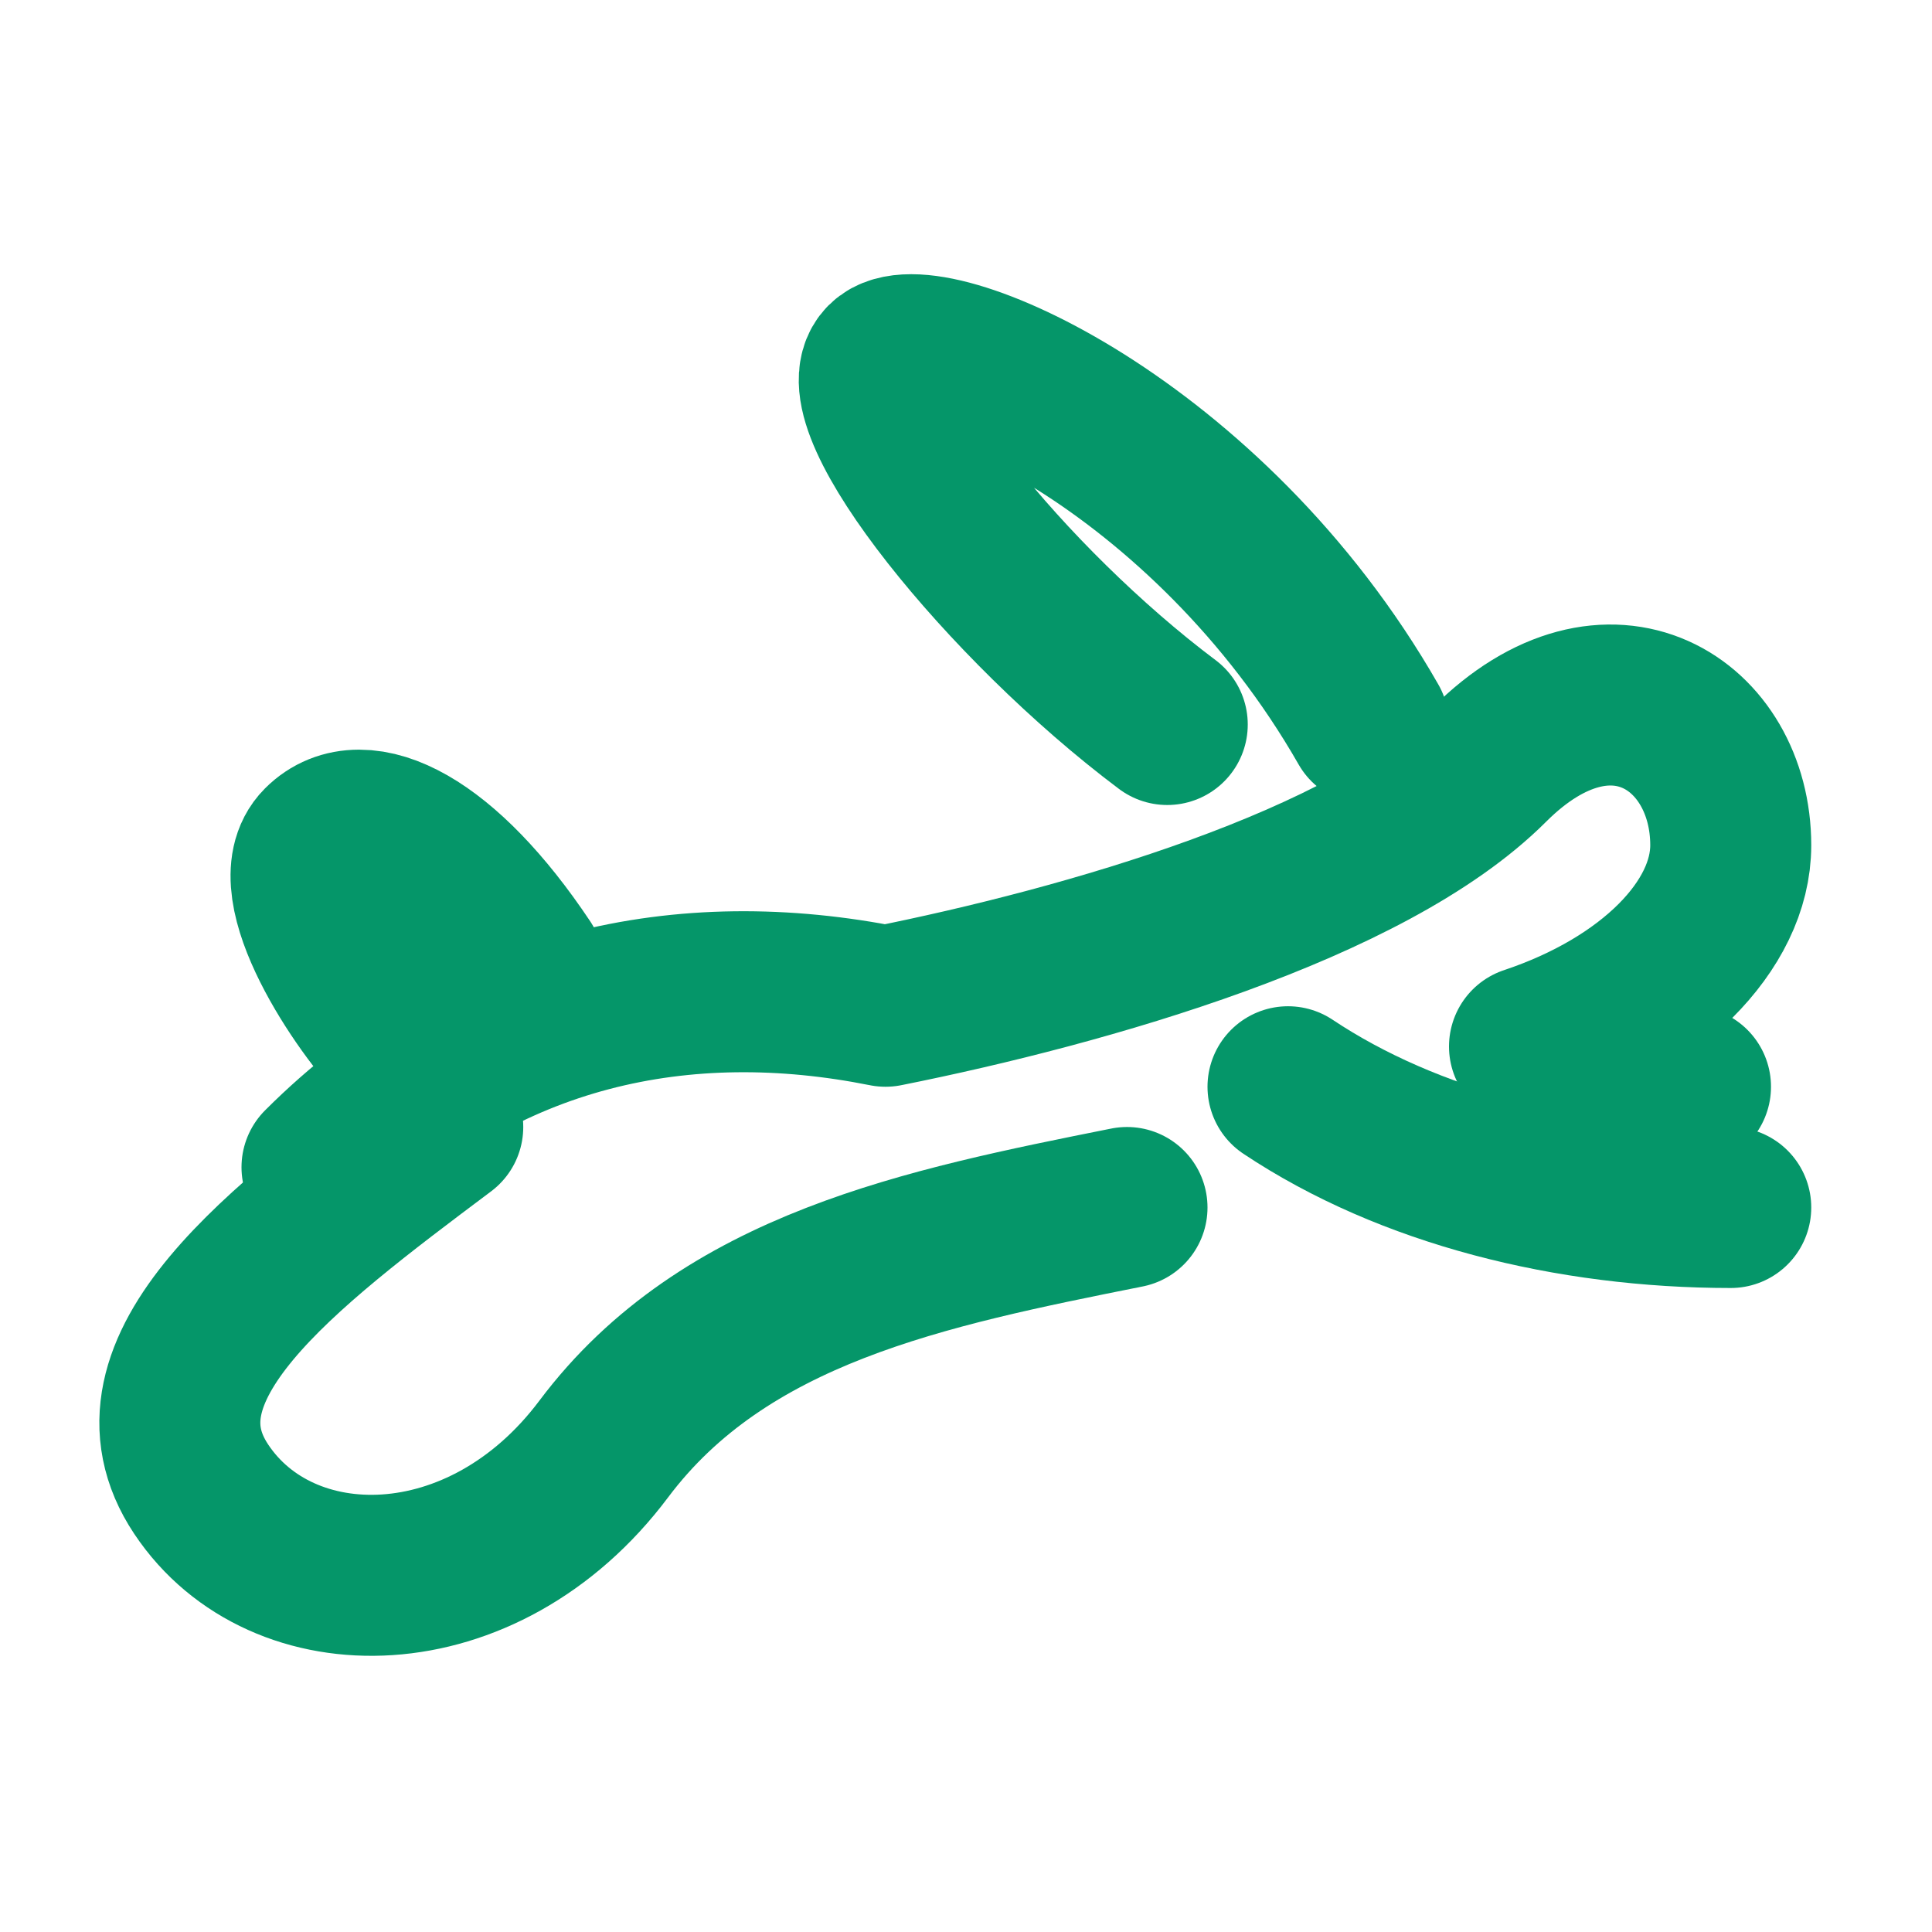
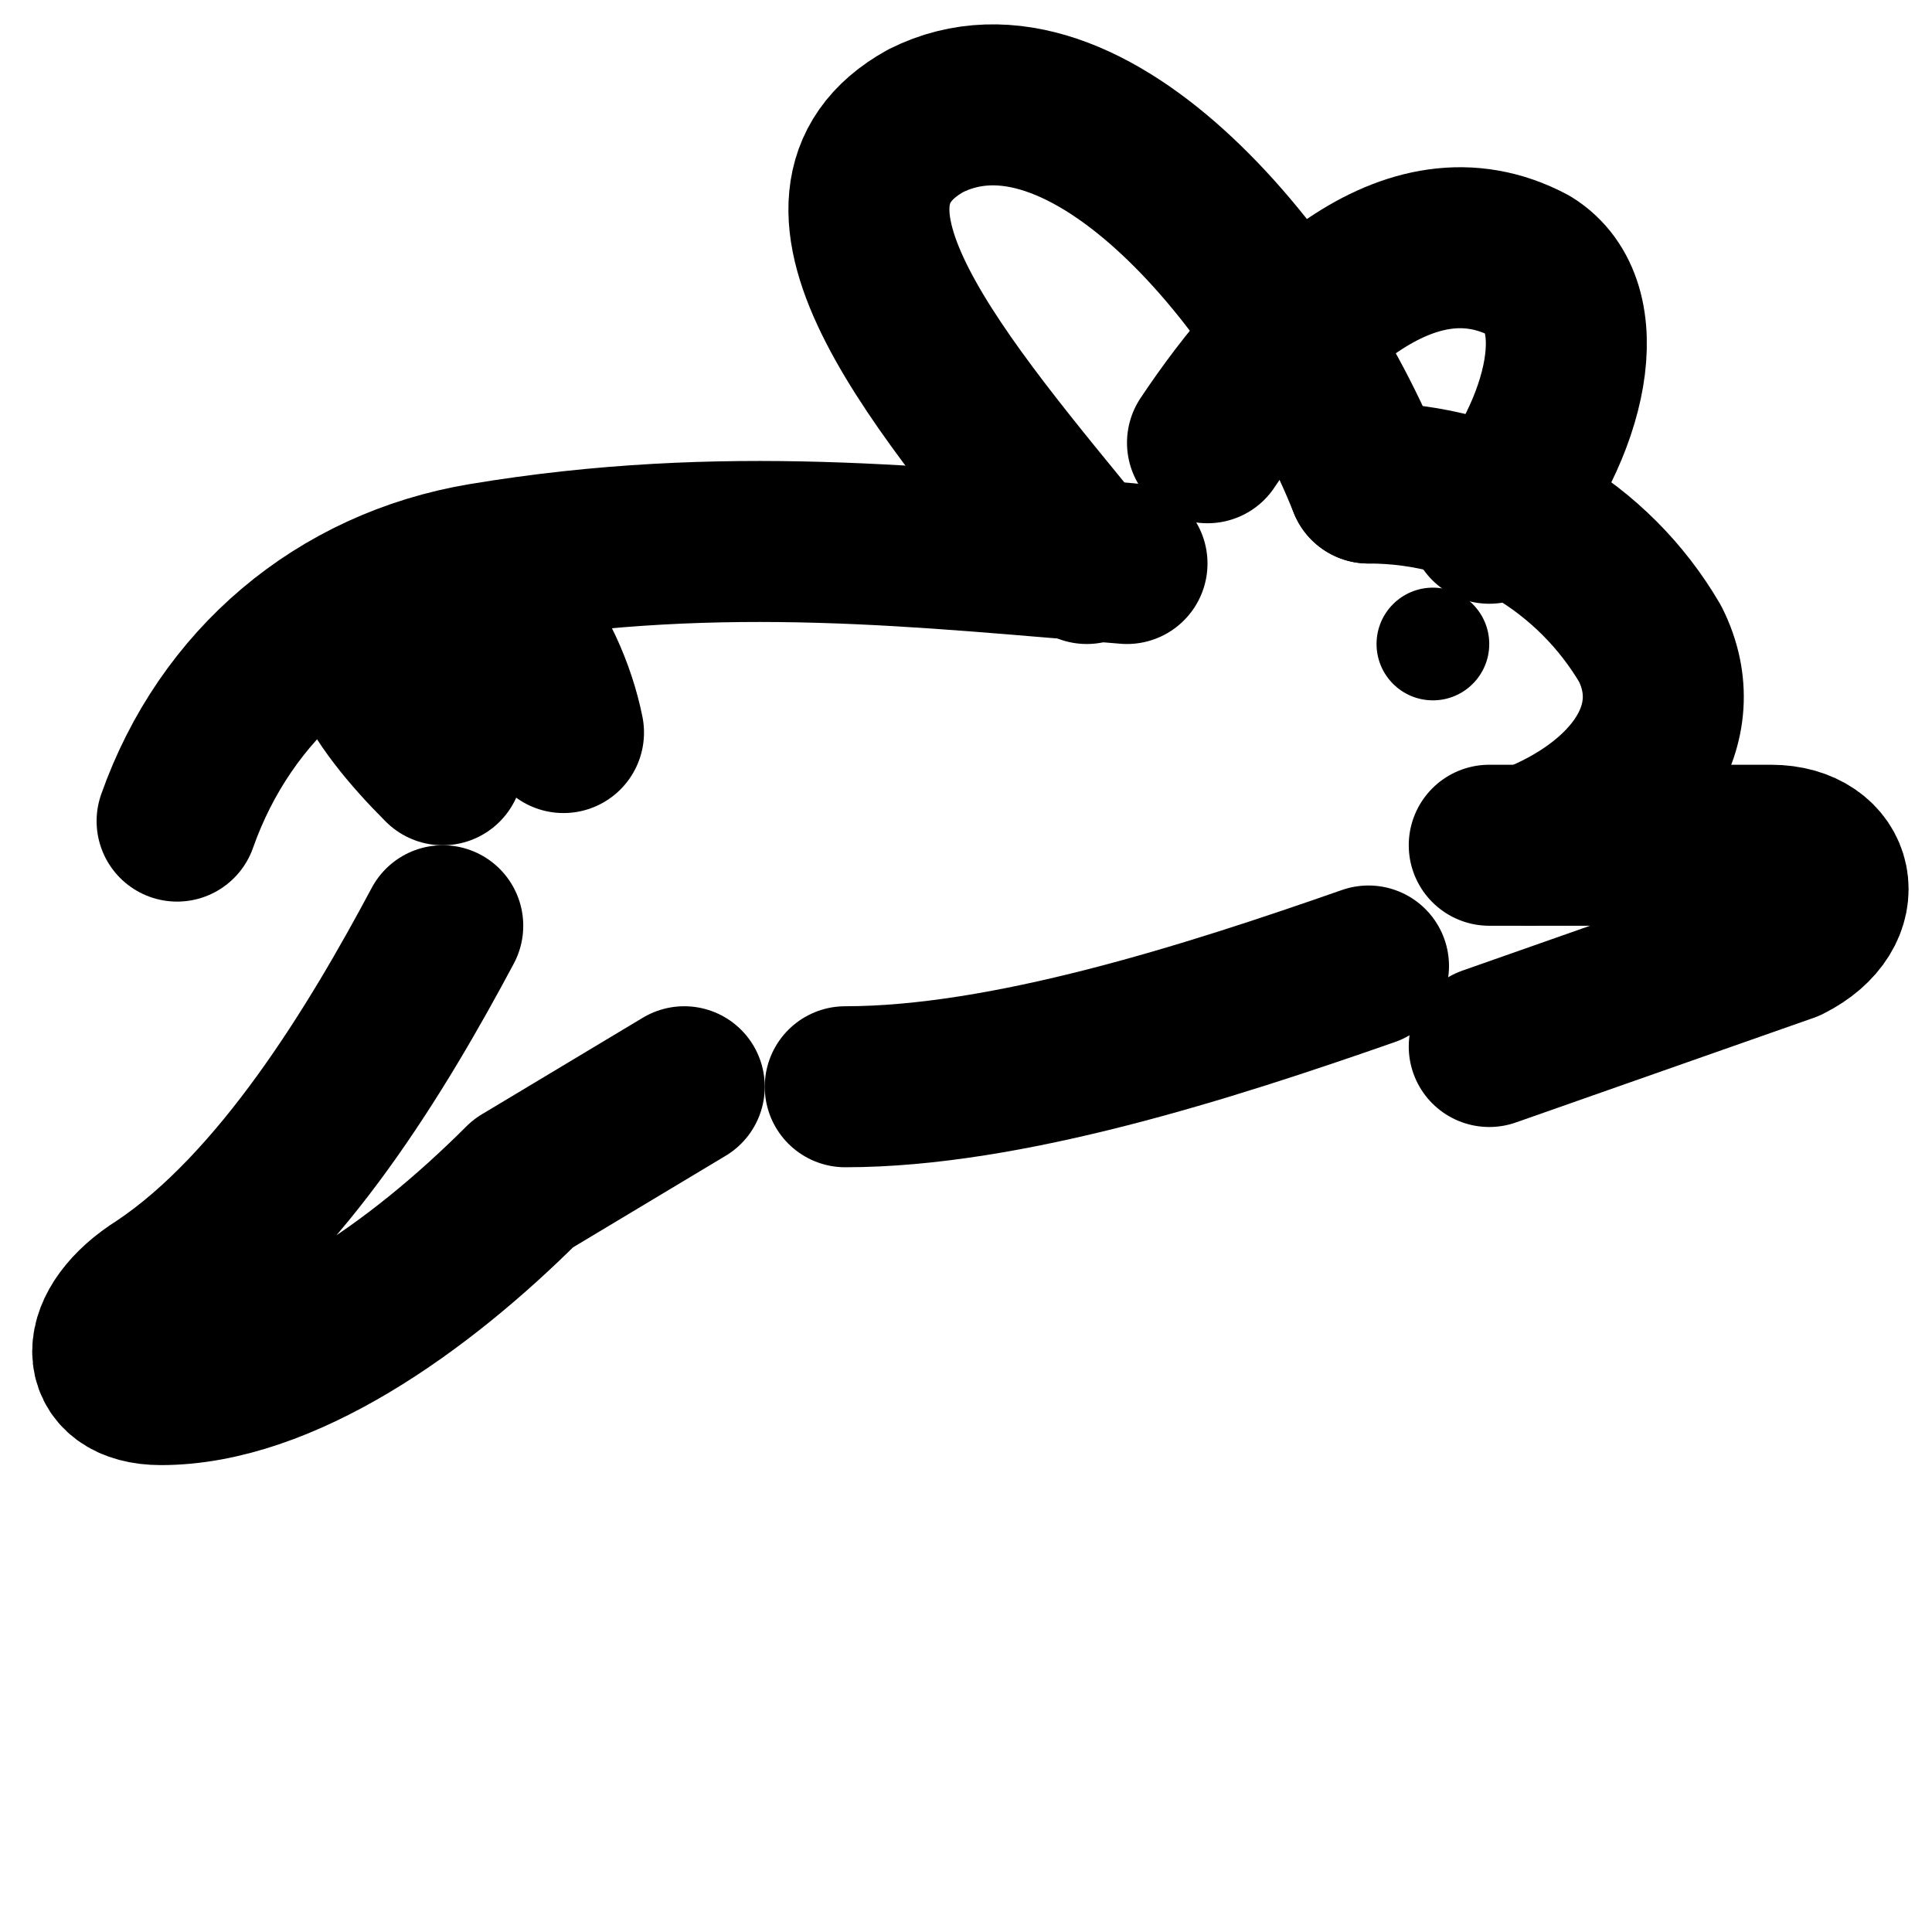
- <svg xmlns="http://www.w3.org/2000/svg" viewBox="0 0 24 24" width="24" height="24" fill="none" stroke="#059669" stroke-width="2" stroke-linecap="round" stroke-linejoin="round">
-   <path d="M 4 14.5 C 6 12.5, 8.5 12, 11 12.5 C 13.5 12, 17 11, 18.5 9.5 C 20 8, 21.5 9, 21.5 10.5 C 21.5 11.5, 20.5 12.5, 19 13 L 21 13.5" />
-   <path d="M 17 9 C 15 5.5, 11.5 4, 11 4.5 C 10.5 5, 12.5 7.5, 14.5 9" />
-   <path d="M 16 13.5 C 17.5 14.5, 19.5 15, 21.5 15" />
-   <path d="M 14 15 C 11.5 15.5, 9 16, 7.5 18 C 6 20, 3.5 20, 2.5 18.5 C 1.5 17, 3.5 15.5, 5.5 14" />
-   <path d="M 6.5 12 C 5.5 10.5, 4.5 10, 4 10.5 C 3.5 11, 4.5 12.5, 5 13" />
+ <svg xmlns="http://www.w3.org/2000/svg" viewBox="0 0 24 24" fill="none" stroke="currentColor" stroke-width="2" stroke-linecap="round" stroke-linejoin="round">
+   <path d="M13.5 7c-1.8-2.2-3.8-4.5-2-5.5 2-1 4.5 2 5.5 4.5" />
+   <path d="M15 5.5c1-1.5 2.5-3 4-2.2.8.5.5 2-.5 3.2" />
+   <path d="M17 6c1.5 0 2.8.8 3.5 2 .5 1-.2 2-1.5 2.5" />
+   <path d="M18.5 10.5h3.5c.8 0 1 .8.2 1.2l-3.7 1.3" />
+   <path d="M14 7c-2.5-.2-5-.5-8 0-1.8.3-3.2 1.5-3.8 3.2" />
+   <path d="M5.5 11.5c-.8 1.5-2 3.5-3.5 4.5-.8.5-.8 1.2 0 1.2 1.5 0 3.2-1.2 4.5-2.5l2-1.2" />
+   <path d="M10.5 13.5c2 0 4.5-.8 6.5-1.5" />
+   <path d="M5.5 9.5c-.8-.8-1.5-1.8-.5-2.2 1-.5 1.8.8 2 1.8" />
+   <circle cx="17.8" cy="8" r=".7" fill="currentColor" stroke="none" />
</svg>
